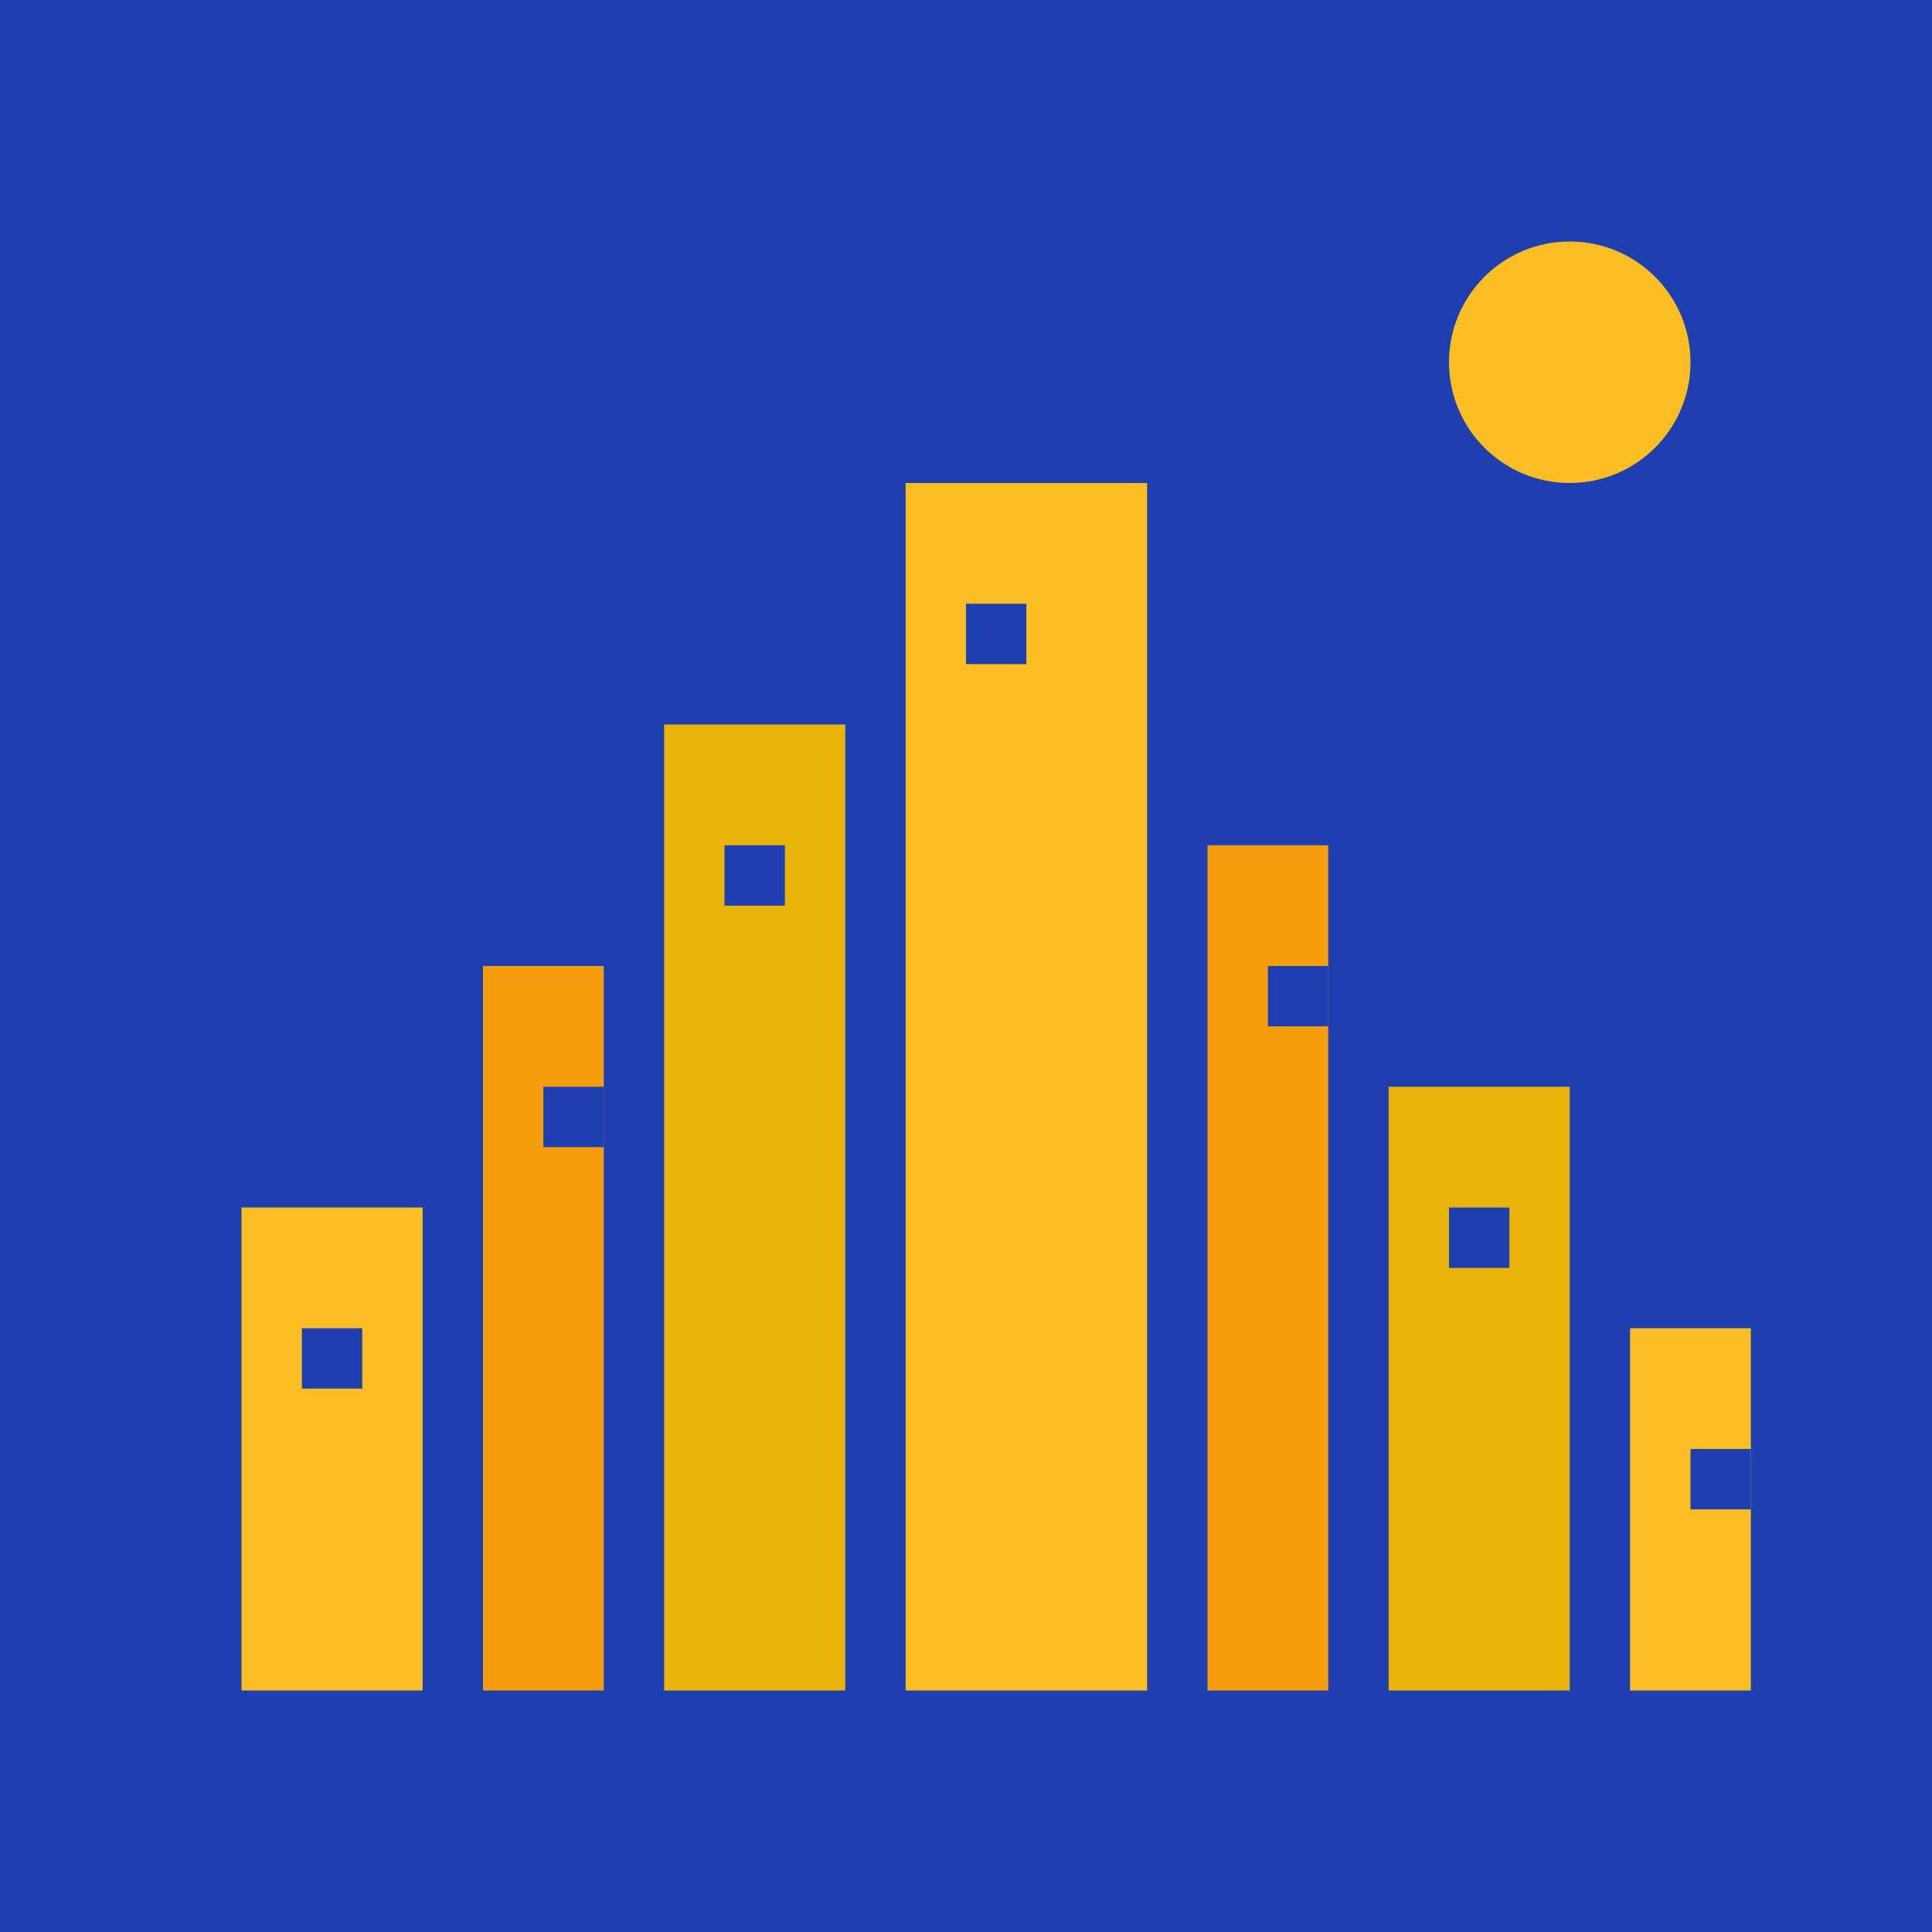
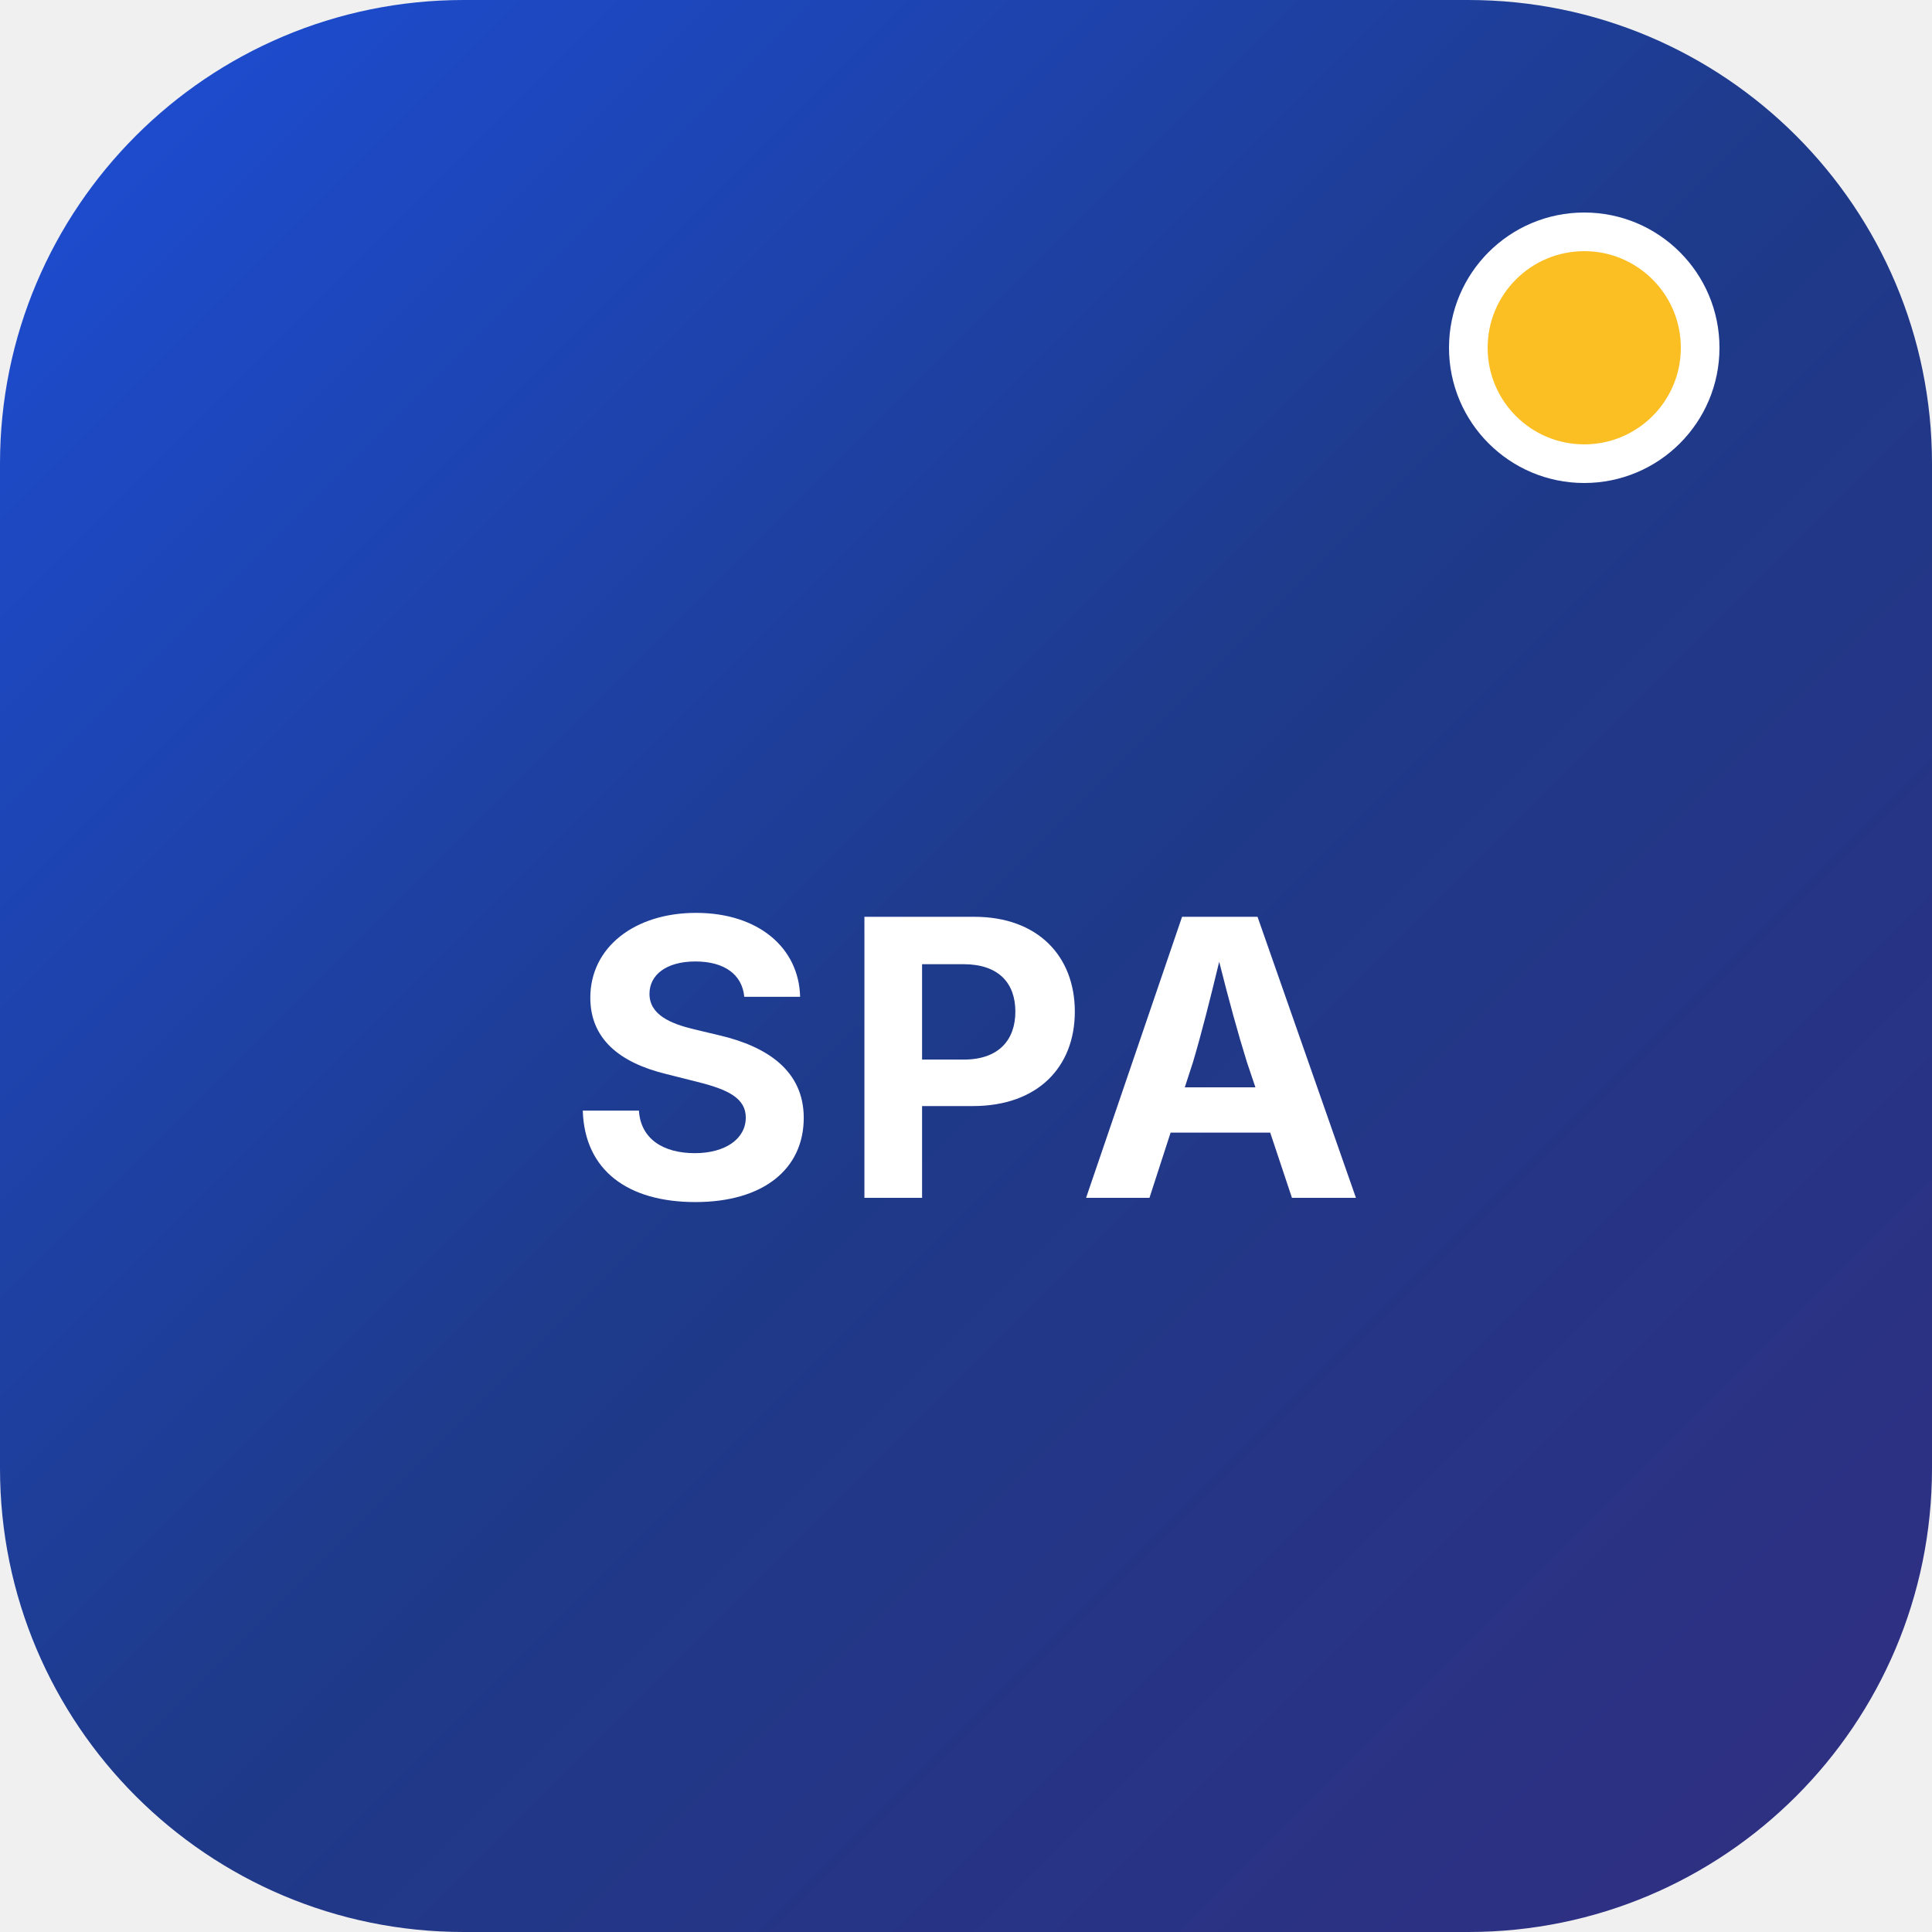
- <svg xmlns="http://www.w3.org/2000/svg" viewBox="0 0 32 32" width="32" height="32">
-   <rect width="32" height="32" fill="#1e40af" />
-   <rect x="4" y="20" width="3" height="8" fill="#fbbf24" />
-   <rect x="8" y="16" width="2" height="12" fill="#f59e0b" />
-   <rect x="11" y="12" width="3" height="16" fill="#eab308" />
-   <rect x="15" y="8" width="4" height="20" fill="#fbbf24" />
-   <rect x="20" y="14" width="2" height="14" fill="#f59e0b" />
-   <rect x="23" y="18" width="3" height="10" fill="#eab308" />
-   <rect x="27" y="22" width="2" height="6" fill="#fbbf24" />
-   <rect x="5" y="22" width="1" height="1" fill="#1e40af" />
-   <rect x="9" y="18" width="1" height="1" fill="#1e40af" />
-   <rect x="12" y="14" width="1" height="1" fill="#1e40af" />
-   <rect x="16" y="10" width="1" height="1" fill="#1e40af" />
-   <rect x="21" y="16" width="1" height="1" fill="#1e40af" />
-   <rect x="24" y="20" width="1" height="1" fill="#1e40af" />
-   <rect x="28" y="24" width="1" height="1" fill="#1e40af" />
-   <circle cx="26" cy="6" r="2" fill="#fbbf24" />
+ <svg xmlns="http://www.w3.org/2000/svg" viewBox="0 0 100 100" width="100" height="100">
+   <defs>
+     <linearGradient id="faviconGrad" x1="0%" y1="0%" x2="100%" y2="100%">
+       <stop offset="0%" stop-color="#1D4ED8" />
+       <stop offset="50%" stop-color="#1E3A8A" />
+       <stop offset="100%" stop-color="#312E81" />
+     </linearGradient>
+   </defs>
+   <rect width="100" height="100" rx="24" fill="url(#faviconGrad)" />
+   <circle cx="82" cy="18" r="6" fill="#FBBF24" stroke="white" stroke-width="2" />
+   <text x="50" y="62" text-anchor="middle" fill="white" font-size="20" font-weight="bold" letter-spacing="1" font-family="system-ui, -apple-system, sans-serif">
+     SPA
+   </text>
</svg>
